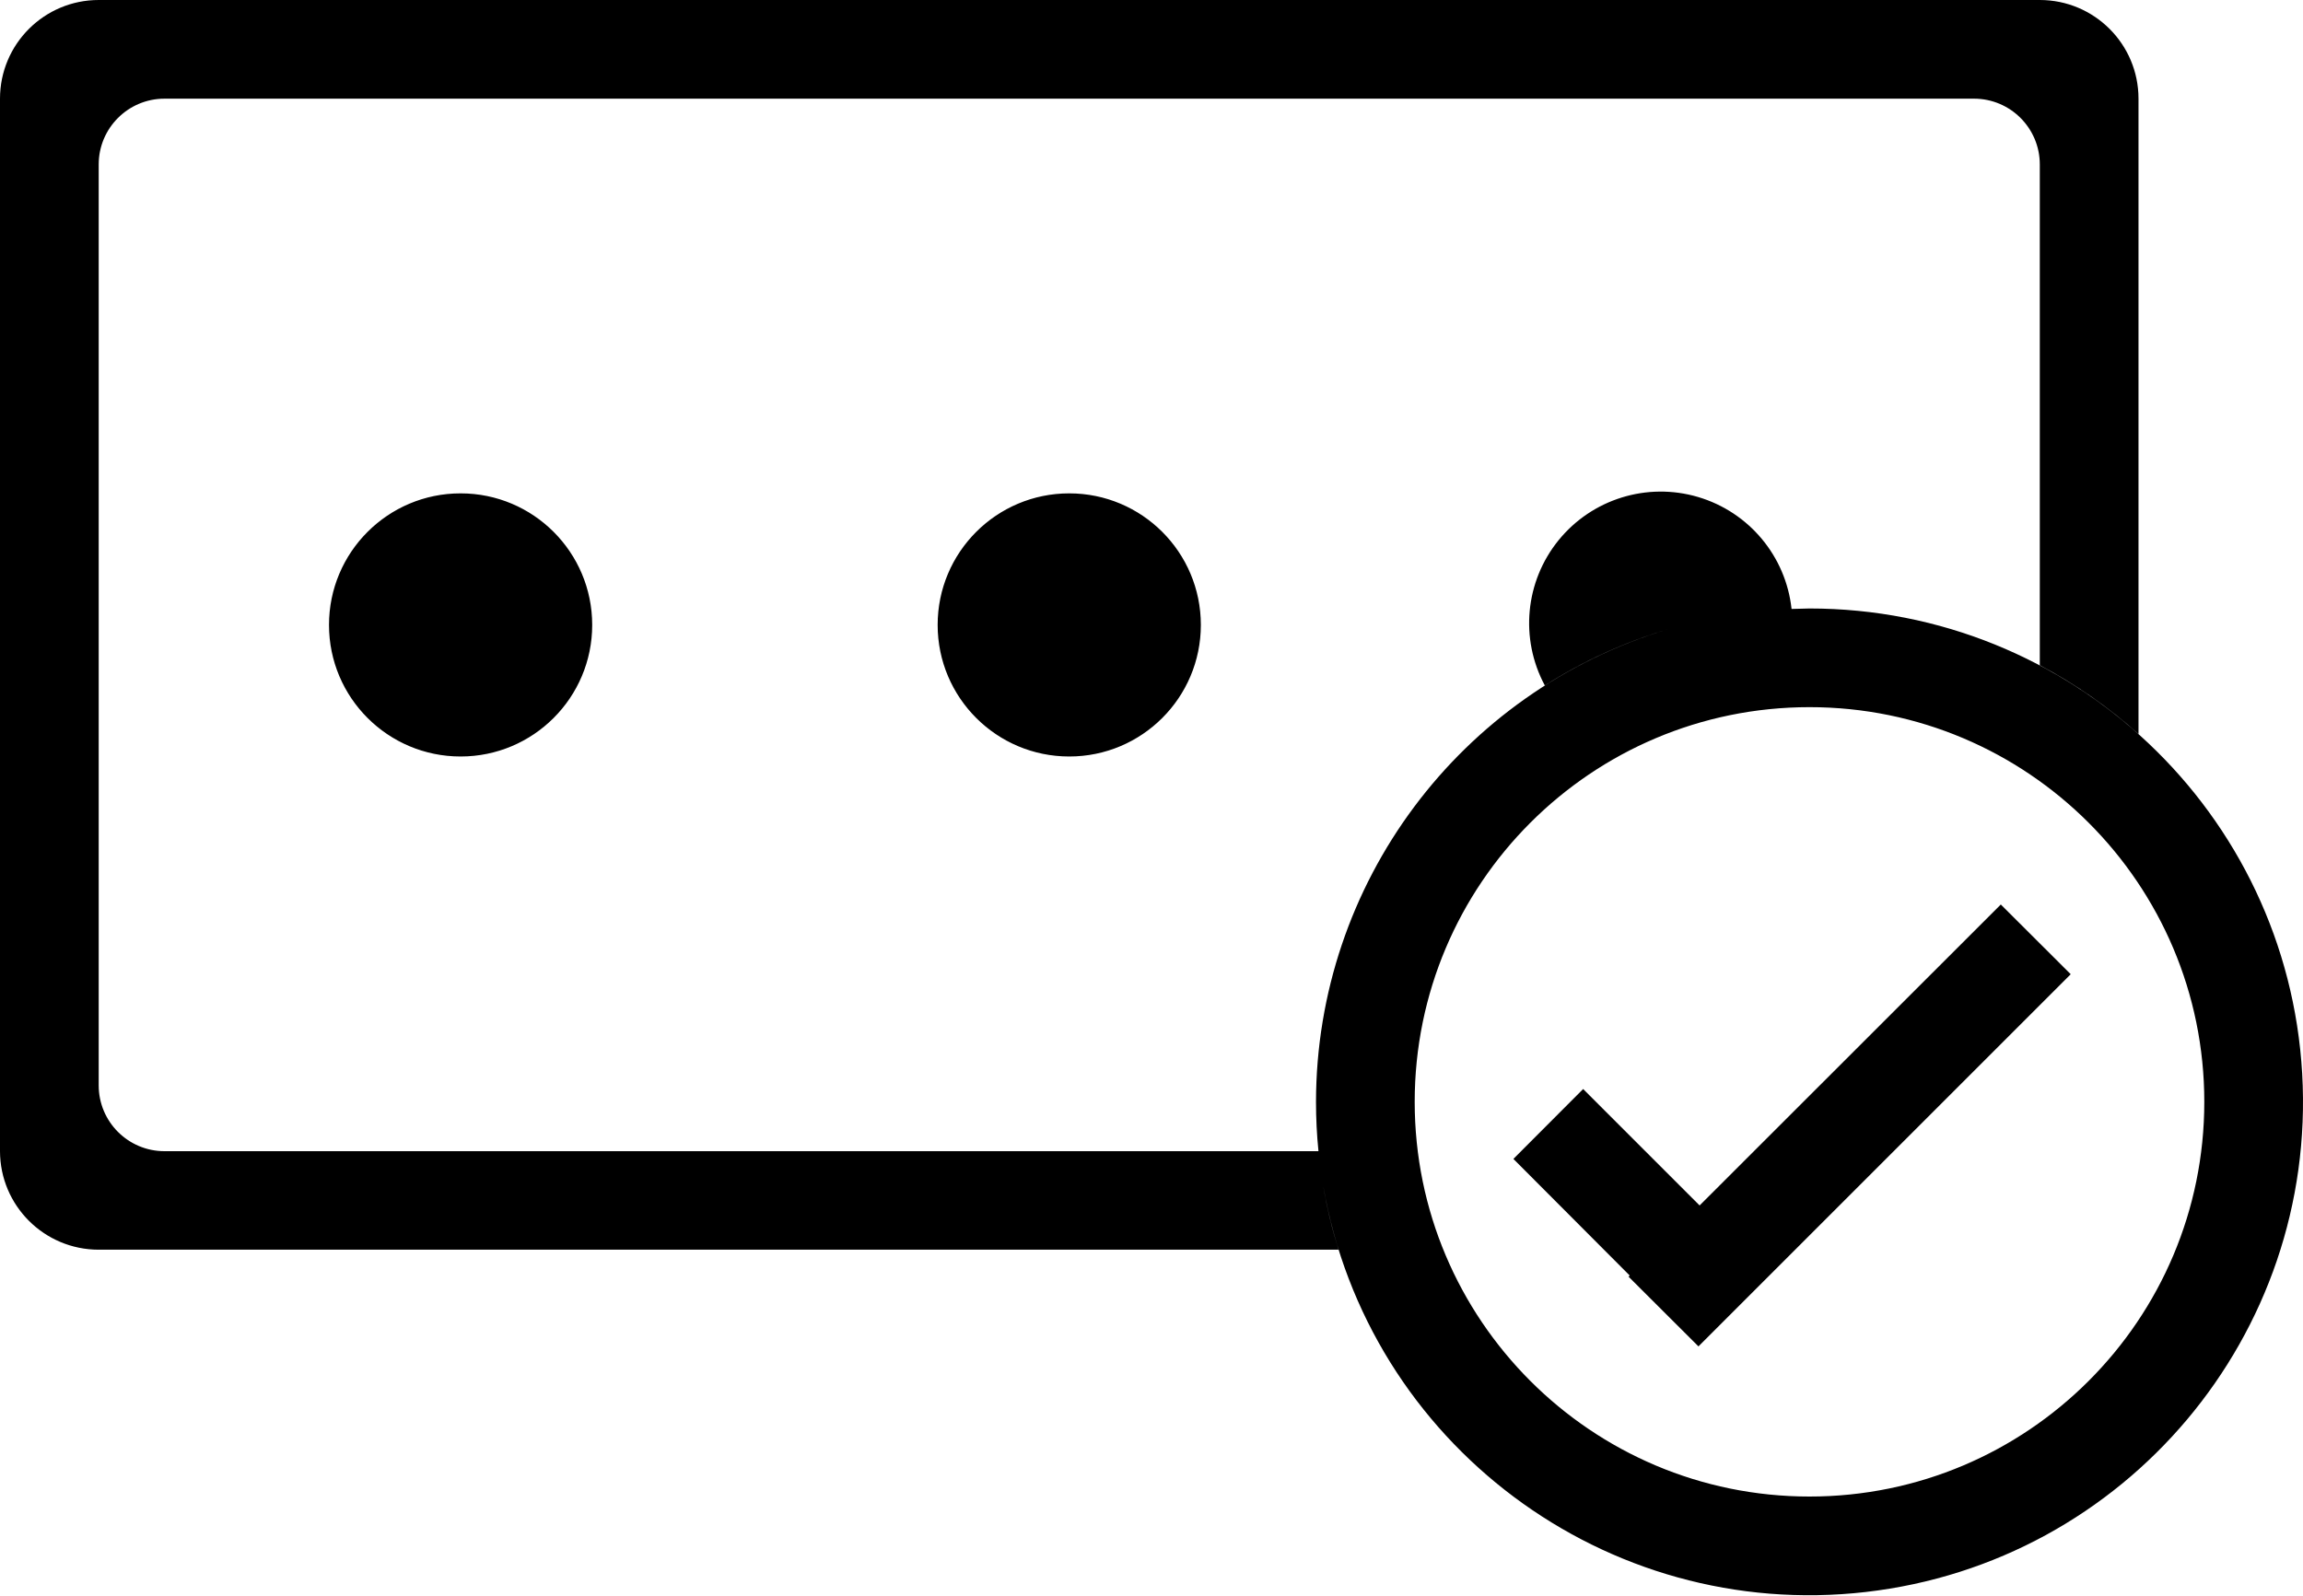
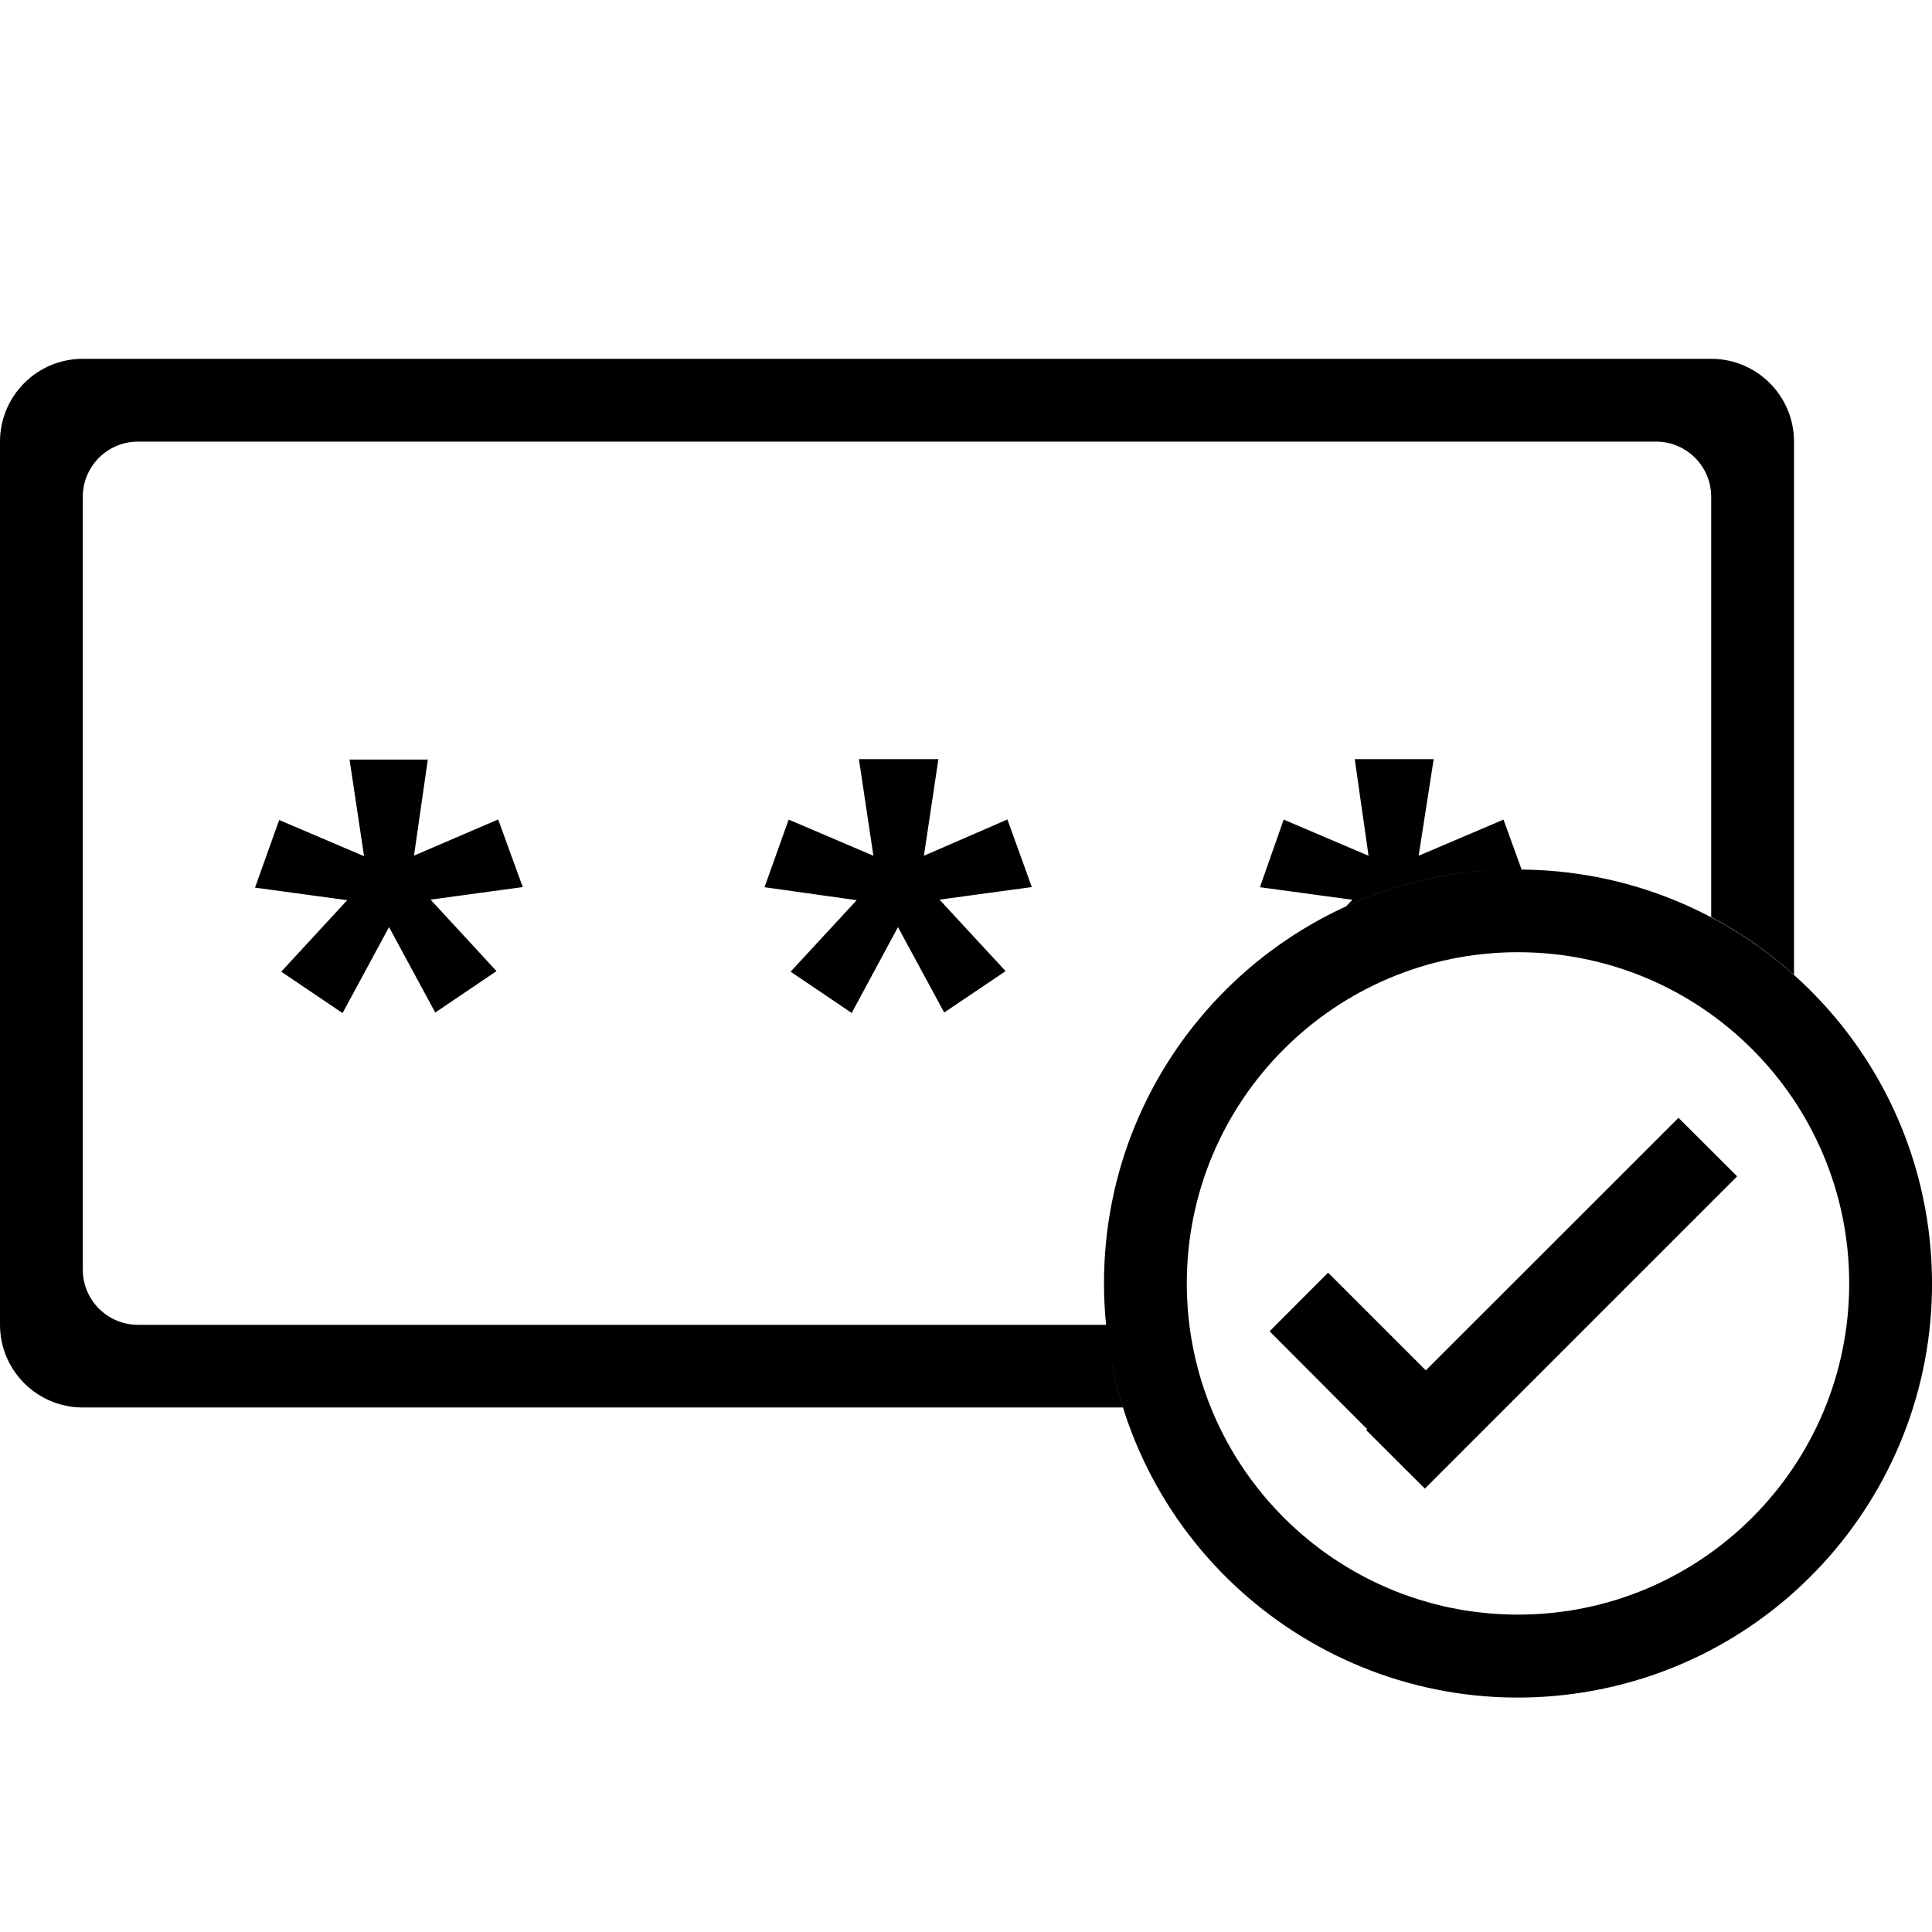
- <svg xmlns="http://www.w3.org/2000/svg" width="14" height="9.7" viewBox="0 0 14 9.7">
-   <path id="password-validation-outline" d="M8.044,7.212a2.964,2.964,0,0,0,.093.387H.6A.6.6,0,0,1,0,7V.6A.6.6,0,0,1,.6,0H12.4a.6.6,0,0,1,.6.6V4.463a3.007,3.007,0,0,0-.6-.418V1A.4.4,0,0,0,12,.6H1A.4.4,0,0,0,.6,1V6.6A.4.4,0,0,0,1,7H8.015Q8,6.852,8,6.7a3.005,3.005,0,0,1,2.143-2.875,2.976,2.976,0,0,0-.752.343h0a.8.8,0,1,1,1.5-.465h-.008L11,3.7A3,3,0,1,1,8.044,7.212ZM8.6,6.7A2.4,2.4,0,1,0,11,4.3,2.4,2.4,0,0,0,8.6,6.7Zm1.545-2.876.028-.008Zm.047-.014.019-.005Zm.062-.017h0Zm.048-.012h0Zm.44-.071h0Zm.045,0h0Zm.046,0h0ZM9.9,7.763l.007-.007L9.2,7.047l.424-.425.708.708L12.163,5.5l.425.424L10.325,8.187ZM5.7,3.8a.8.8,0,1,1,.8.8A.8.8,0,0,1,5.7,3.8ZM2,3.8a.8.8,0,1,1,.8.8A.8.8,0,0,1,2,3.8Z" />
+ <svg xmlns="http://www.w3.org/2000/svg" width="14" height="14" viewBox="0 0 14 14">
+   <g id="password-validation-outline" transform="translate(-11602 2116)">
+     <rect id="Rectangle_1273" data-name="Rectangle 1273" width="14" height="14" transform="translate(11602 -2116)" fill="rgba(255,255,255,0)" />
+     <path id="Path_2556" data-name="Path 2556" d="M8.044,7.212a2.964,2.964,0,0,0,.093.387H.6A.6.6,0,0,1,0,7V.6A.6.6,0,0,1,.6,0H12.4a.6.6,0,0,1,.6.6V4.463a3.007,3.007,0,0,0-.6-.418V1A.4.4,0,0,0,12,.6H1A.4.4,0,0,0,.6,1V6.6A.4.4,0,0,0,1,7H8.015Q8,6.852,8,6.7a3,3,0,0,1,2.884-3,2.986,2.986,0,0,0-1.129.267h0L9.8,3.92,9.13,3.829l.172-.49.615.262-.1-.7h.572l-.109.7.615-.262.131.362H11A3,3,0,1,1,8.044,7.212ZM8.6,6.7A2.4,2.4,0,1,0,11,4.3,2.4,2.4,0,0,0,8.6,6.7Zm2.287-3h0Zm.049,0h0ZM9.9,7.763l.007-.007L9.2,7.047l.424-.425.708.708L12.163,5.5l.425.424L10.325,8.187ZM6.173,4.741l-.444-.3.479-.518L5.54,3.829l.175-.49.614.262-.105-.7H6.8l-.105.7L7.3,3.338l.177.49-.669.091.479.518-.445.3-.335-.619-.334.62h0Zm-3.691,0-.444-.3.478-.518-.668-.091.175-.49.615.262-.105-.7H3.1L3,3.6l.61-.262.178.49-.668.091.478.518-.444.3-.335-.619-.335.62h0Z" transform="translate(11602 -2113.4)" />
+   </g>
</svg>
